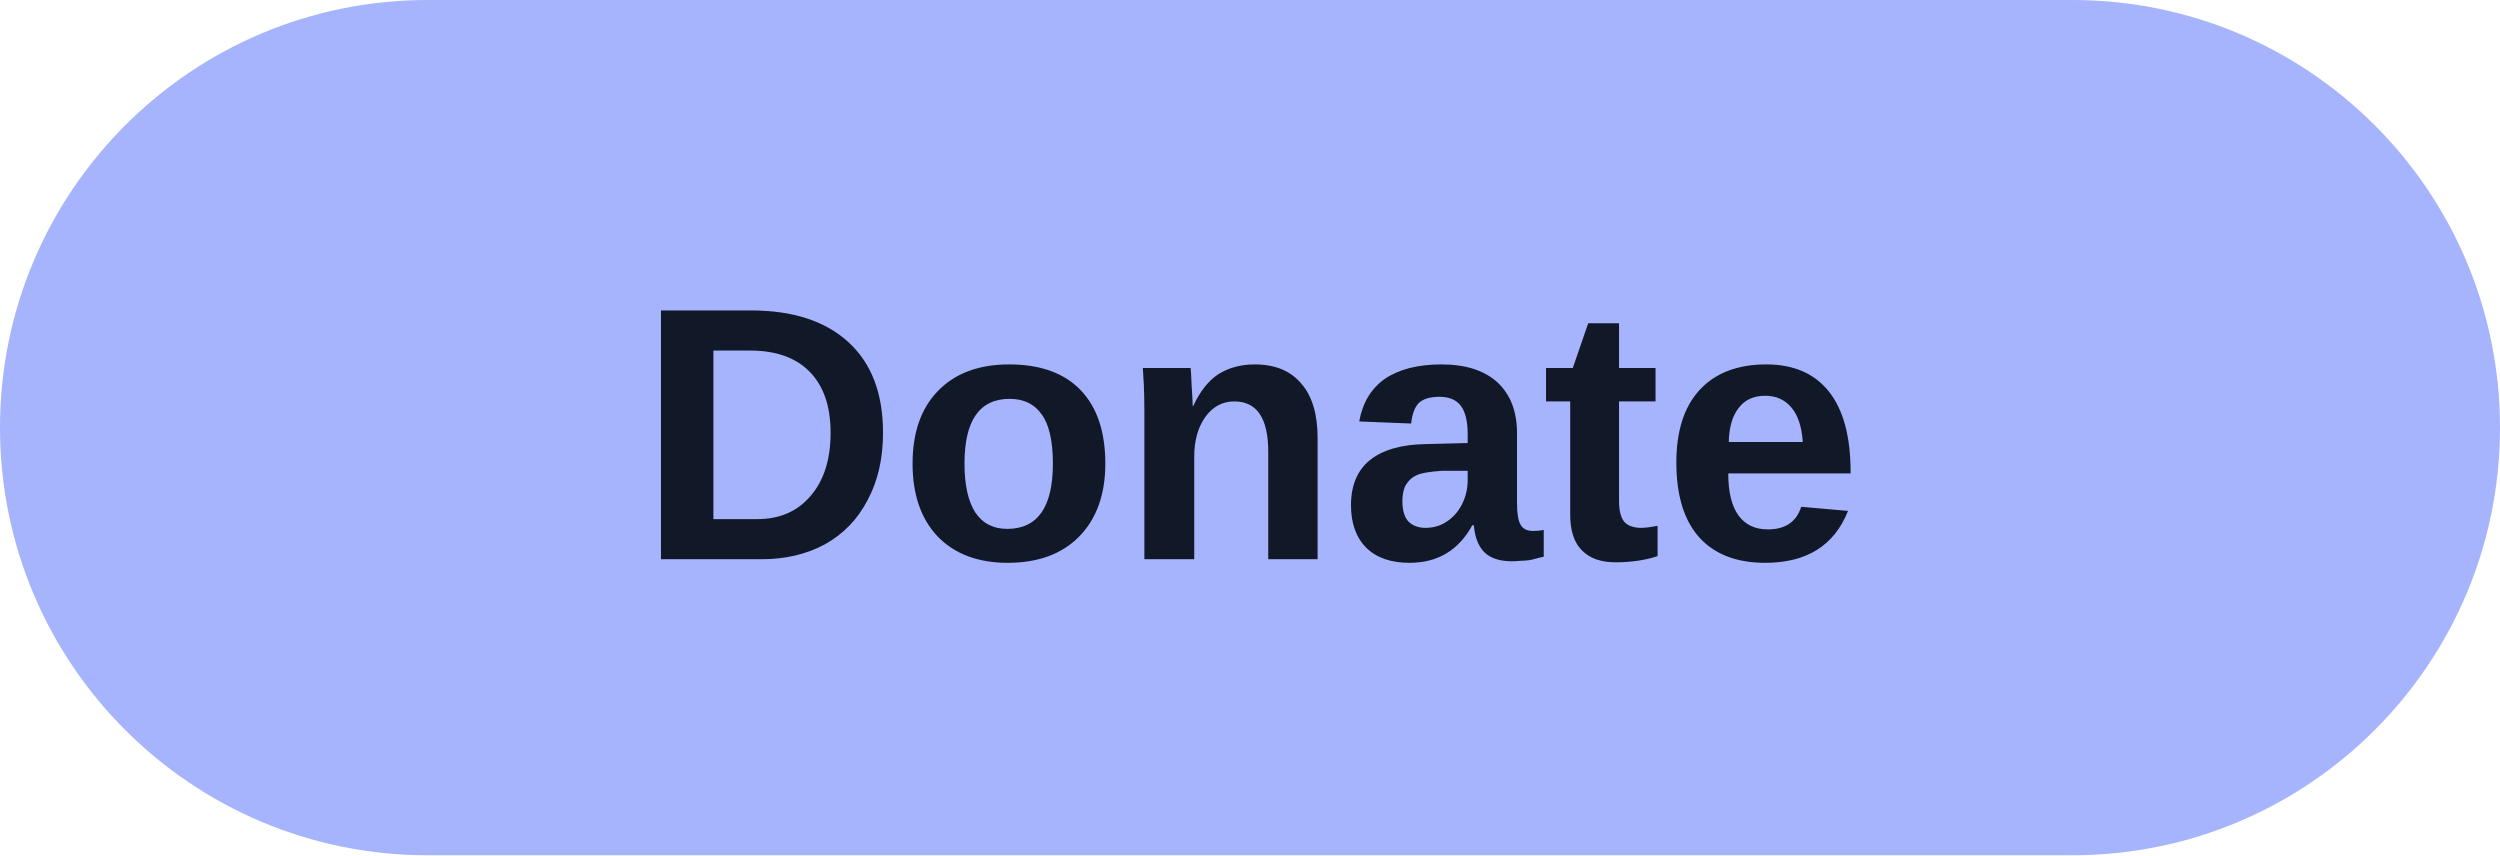
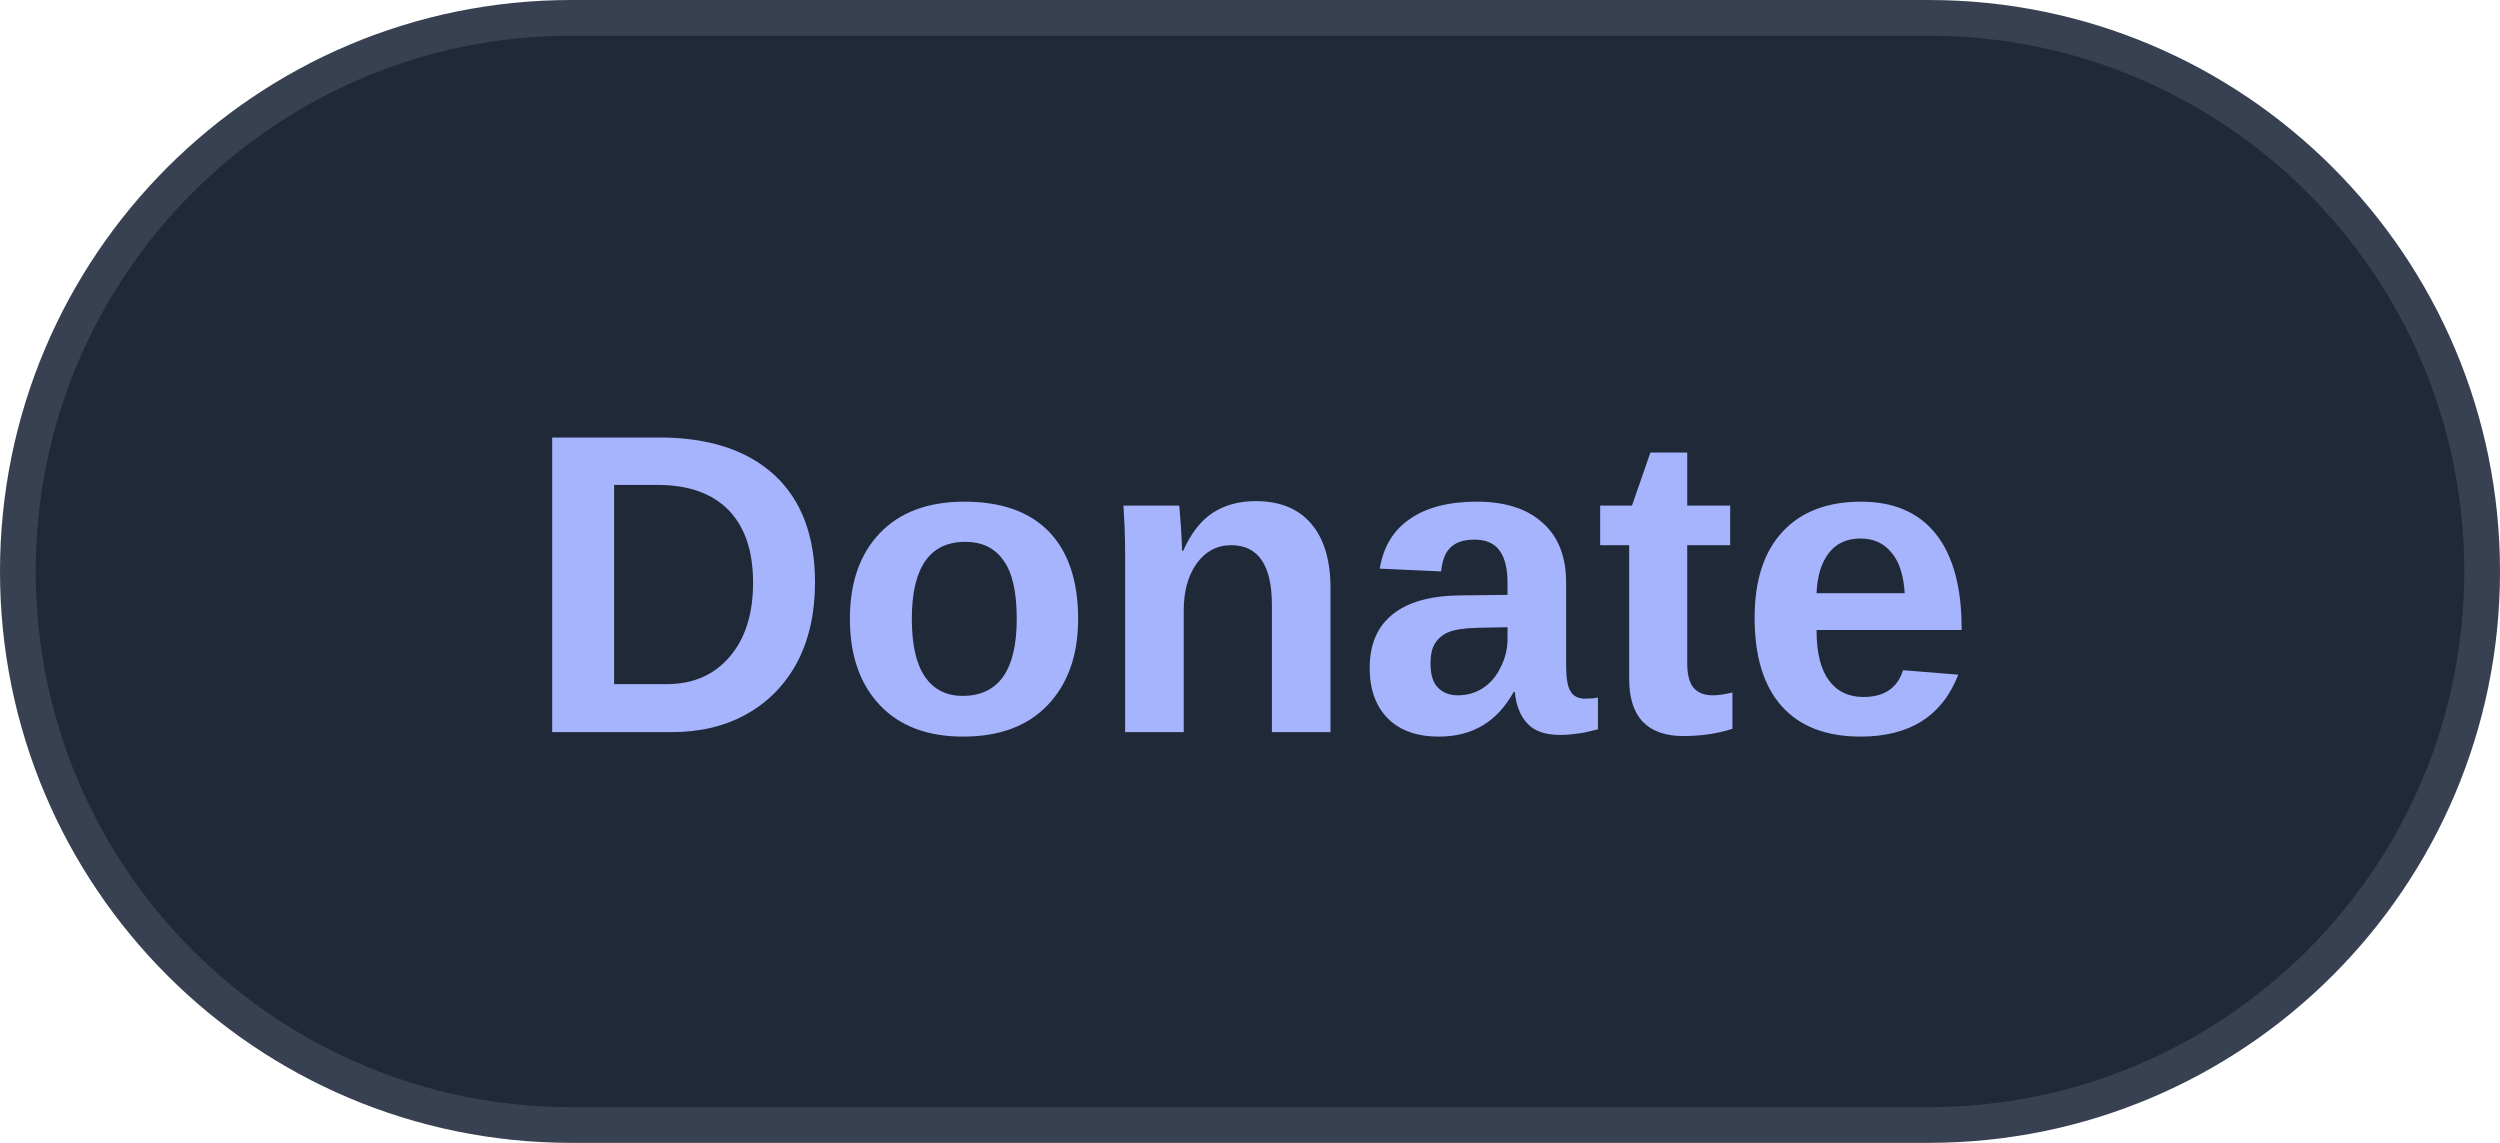
- <svg xmlns="http://www.w3.org/2000/svg" width="76" height="26" viewBox="0 0 76 26">
-   <rect x="0" y="0" width="76" height="26" rx="13" fill="#a5b4fc" />
-   <text x="38" y="17" text-anchor="middle" font-family="Arial, Helvetica, sans-serif" font-size="11" font-weight="700" fill="#111827">Donate</text>
+ <svg xmlns="http://www.w3.org/2000/svg" width="70" height="32" viewBox="0 0 70 32">
+   <rect x="0.5" y="0.5" width="69" height="31" rx="15.5" fill="#1f2937" stroke="#374151" />
+   <text x="35" y="20.5" text-anchor="middle" font-family="Arial, Helvetica, sans-serif" font-size="12" font-weight="700" fill="#a5b4fc">Donate</text>
</svg>
